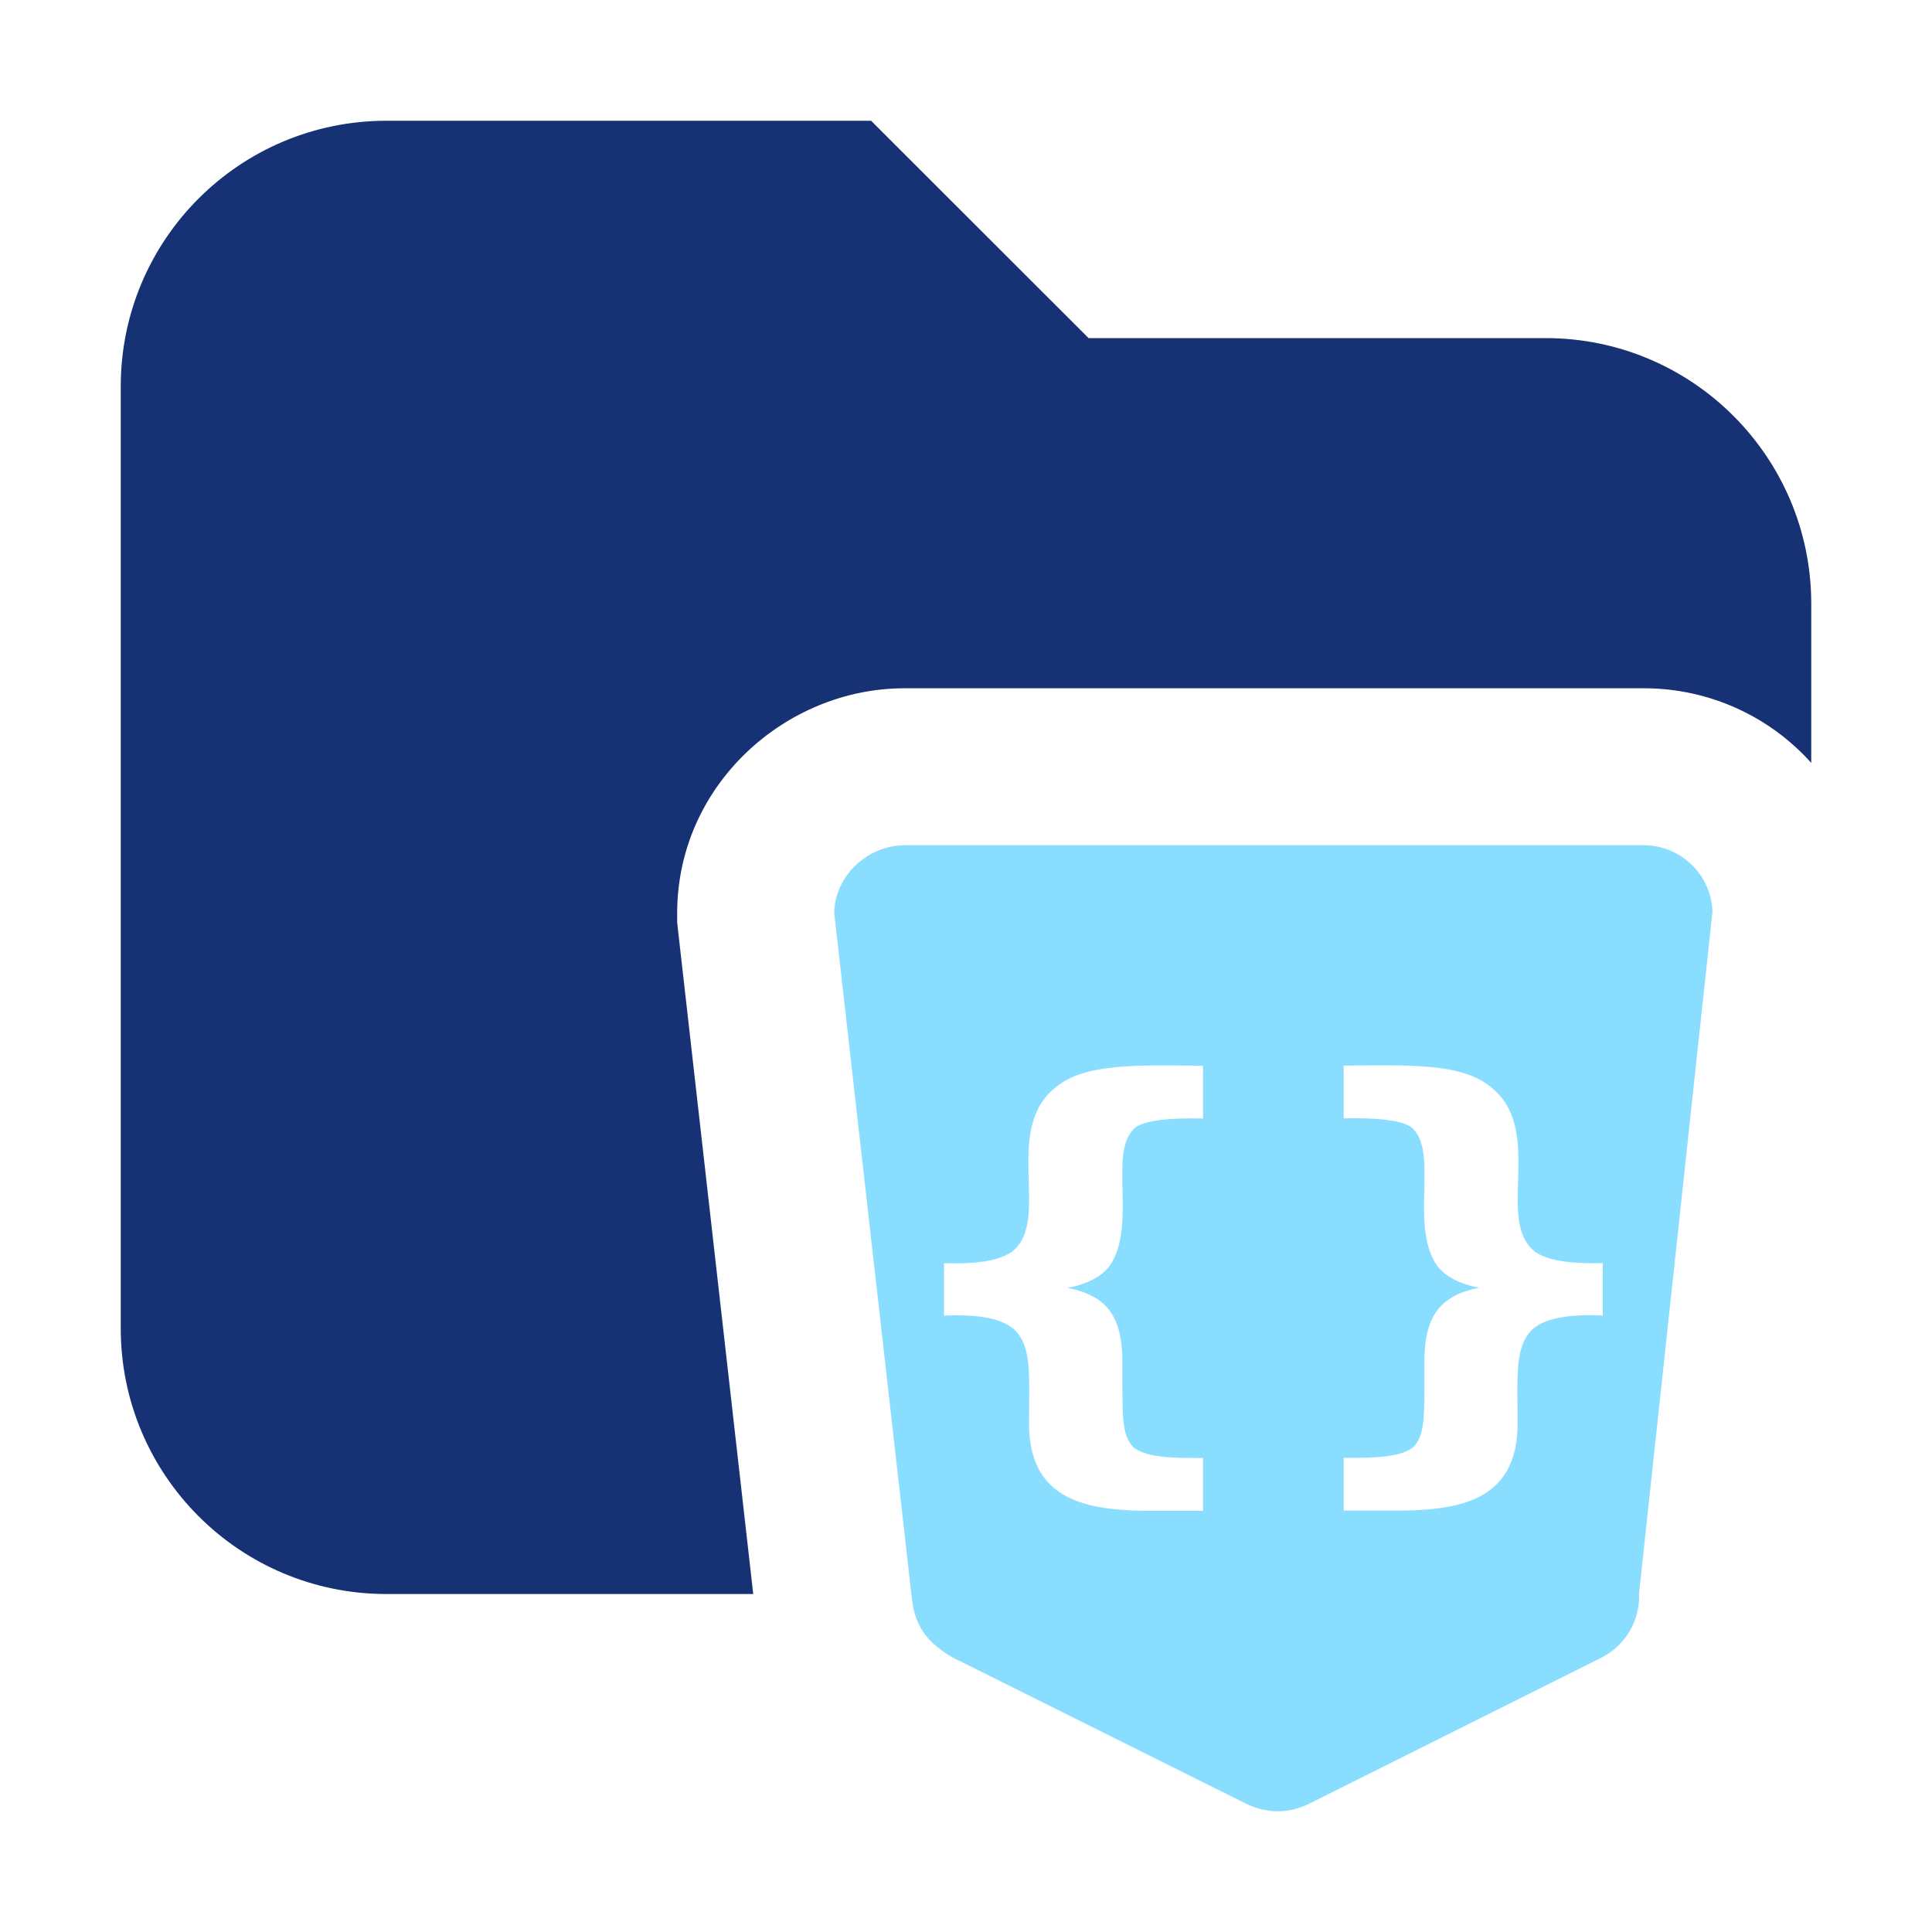
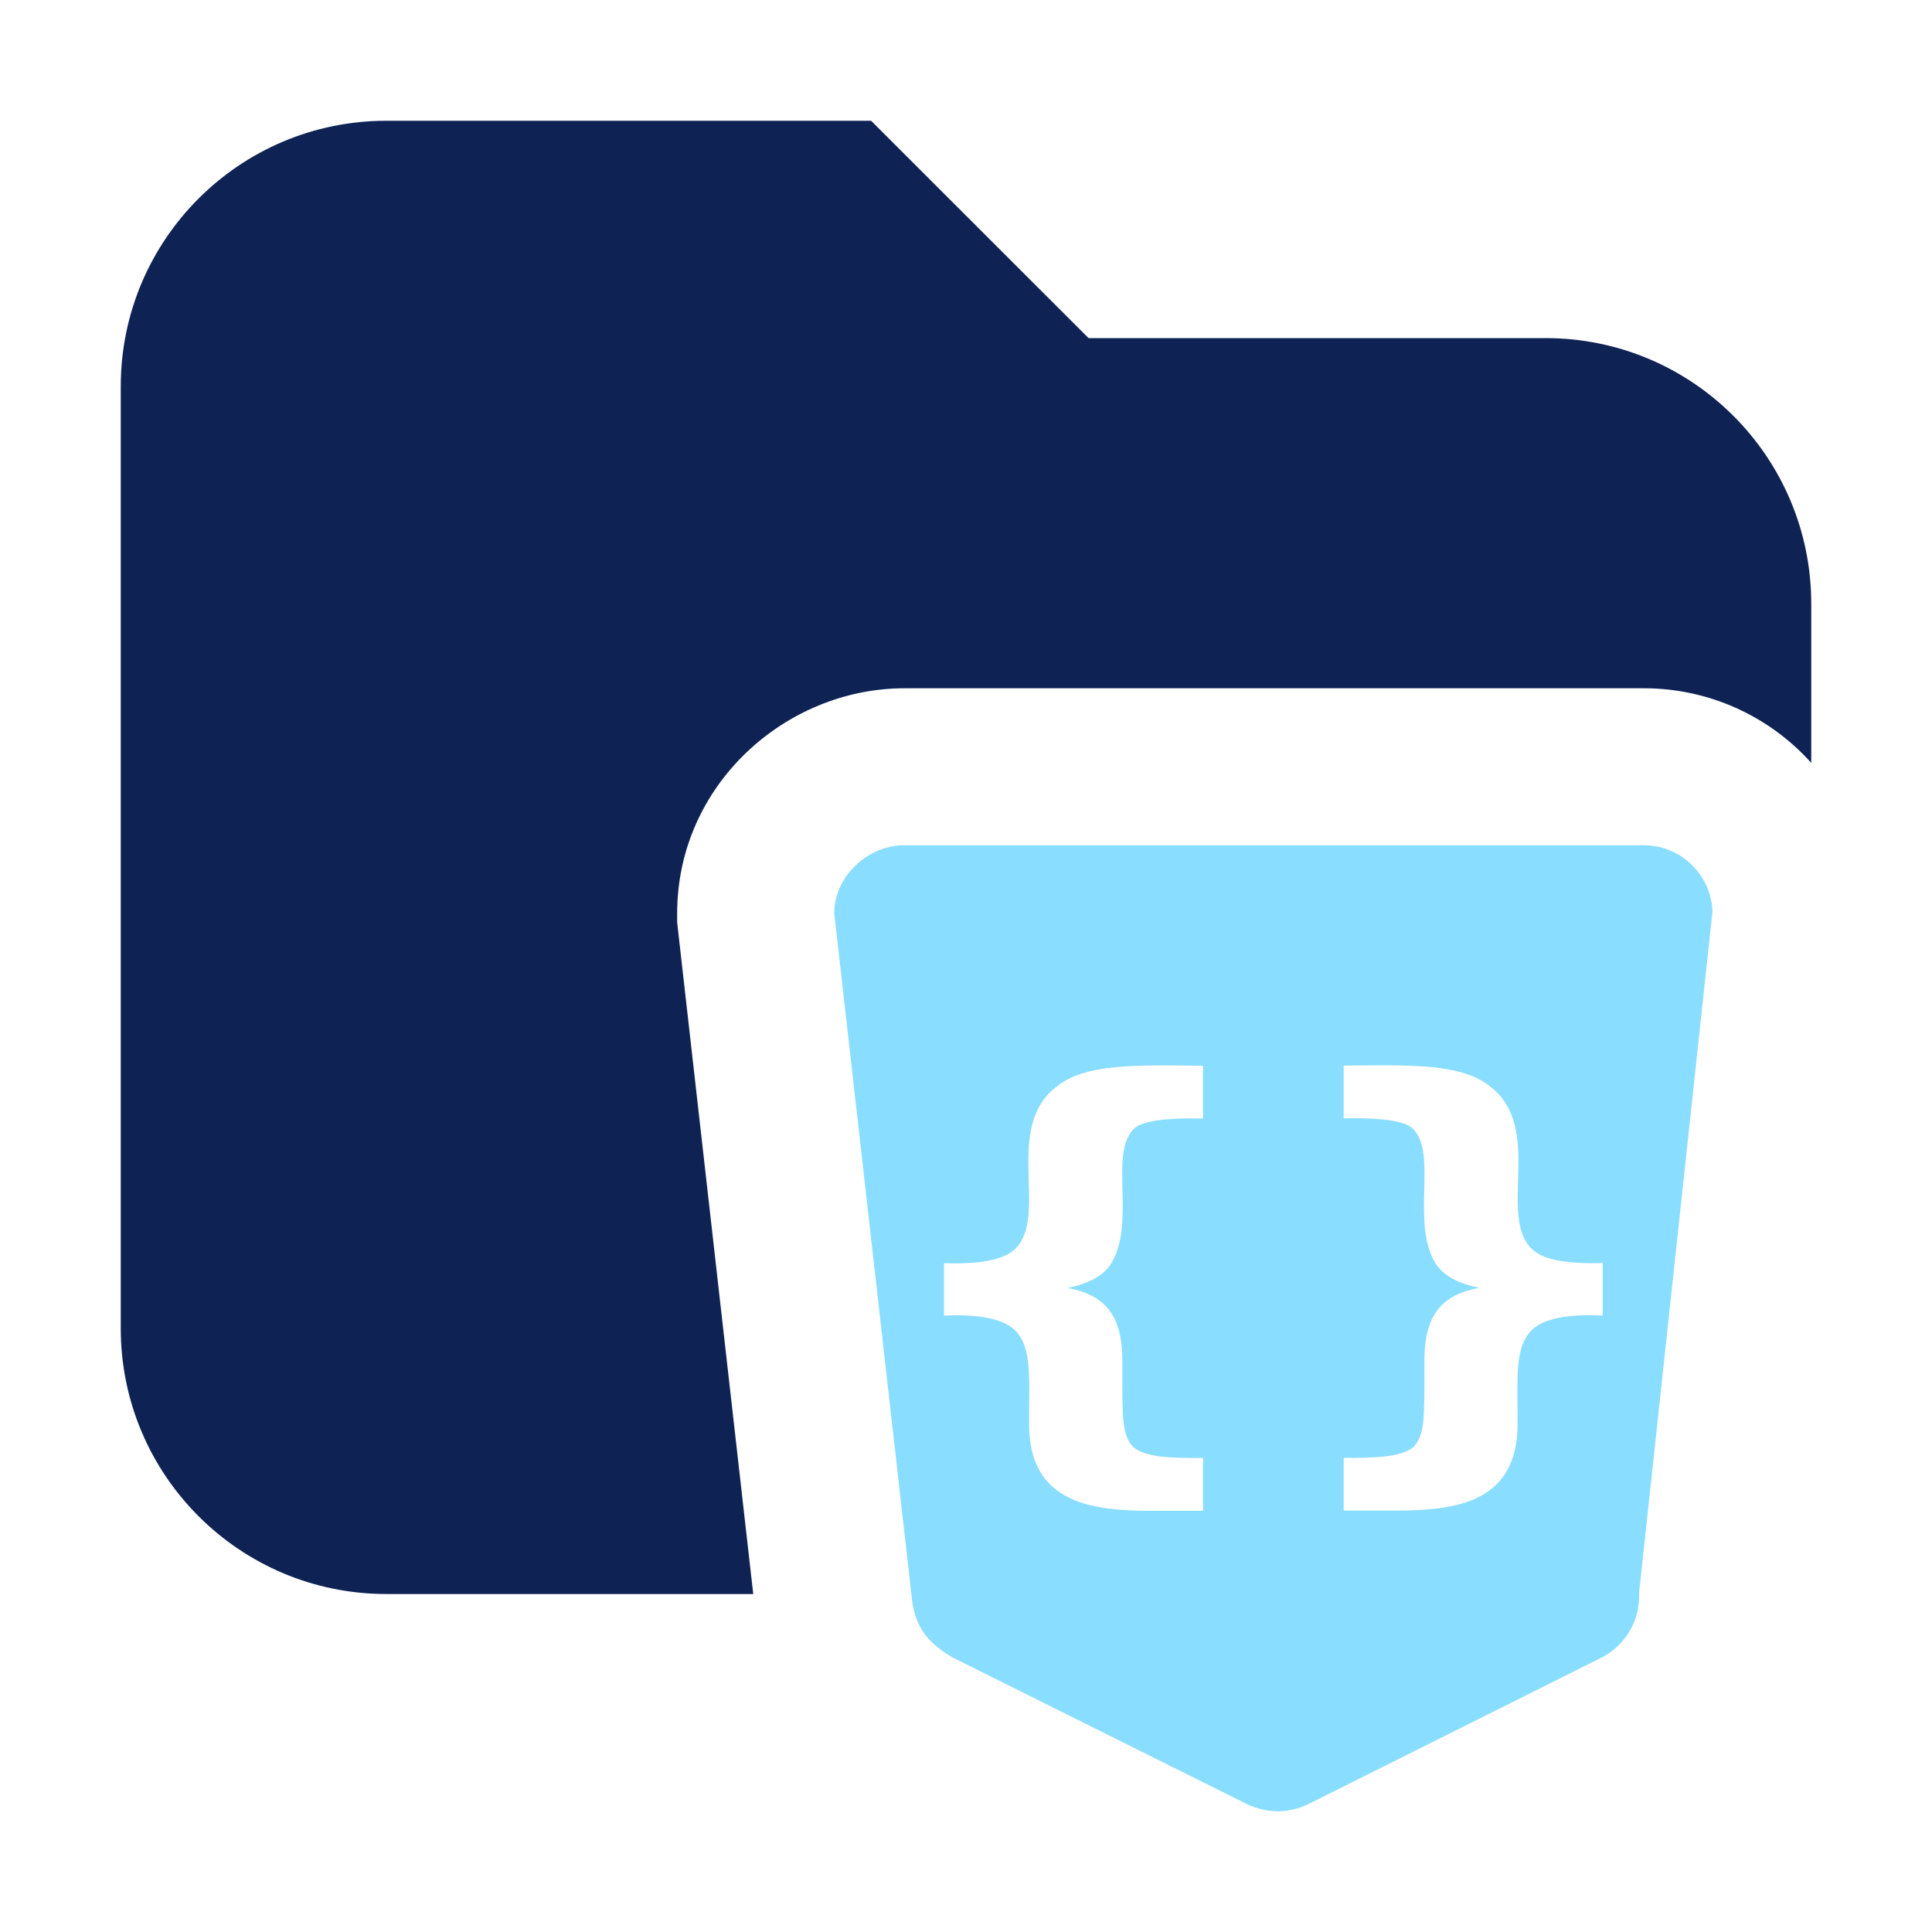
<svg xmlns="http://www.w3.org/2000/svg" width="16" height="16" fill="none" viewBox="0 0 16 16">
-   <path fill="#163275" d="M9.015 2.8H12.8A2.2 2.2 0 0 1 15 5v1.318a1.86 1.86 0 0 0-1.38-.618H7.49c-.981 0-1.882.798-1.882 1.864v.074l.008.073.622 5.49H3.2A2.2 2.2 0 0 1 1 11V3.2A2.2 2.2 0 0 1 3.2 1h4.014zm4.834 4.252" />
+   <path fill="#0E2254" d="M9.015 2.8H12.8A2.2 2.2 0 0 1 15 5v1.318a1.86 1.86 0 0 0-1.38-.618H7.49c-.981 0-1.882.798-1.882 1.864v.074l.008.073.622 5.49H3.2A2.2 2.2 0 0 1 1 11V3.2A2.2 2.2 0 0 1 3.2 1h4.014zm4.834 4.252" />
  <path fill="#89ddff" d="M7.491 7c-.309 0-.582.26-.582.564l.645 5.694c.03.227.14.355.338.47l2.443 1.217c.153.067.315.08.492 0l2.437-1.218a.57.57 0 0 0 .31-.533l.608-5.645A.57.57 0 0 0 13.619 7zm1.804 4.3c0 .454-.005.586.094.688.102.077.283.089.574.086v.438h-.491c-.446-.01-.95-.072-.95-.72 0-.393.027-.637-.121-.78-.117-.11-.371-.128-.583-.116v-.435c.29.01.49-.026.583-.112.294-.273-.1-1.006.349-1.35.236-.192.659-.179 1.213-.173v.437c-.293-.007-.509.018-.574.087-.209.207.027.792-.196 1.129q-.102.138-.352.187c.361.068.457.281.454.633m2.955-.634q-.25-.05-.352-.187c-.223-.337.013-.922-.196-1.13-.065-.068-.281-.093-.574-.086v-.437c.554-.006.977-.019 1.213.173.45.344.055 1.077.35 1.35.092.086.291.121.582.112v.435c-.212-.012-.466.006-.583.115-.148.144-.122.388-.122.78.001.649-.503.711-.949.72h-.491v-.437c.29.003.472-.01.574-.086.099-.102.095-.234.094-.689-.003-.352.093-.565.454-.633" />
</svg>
